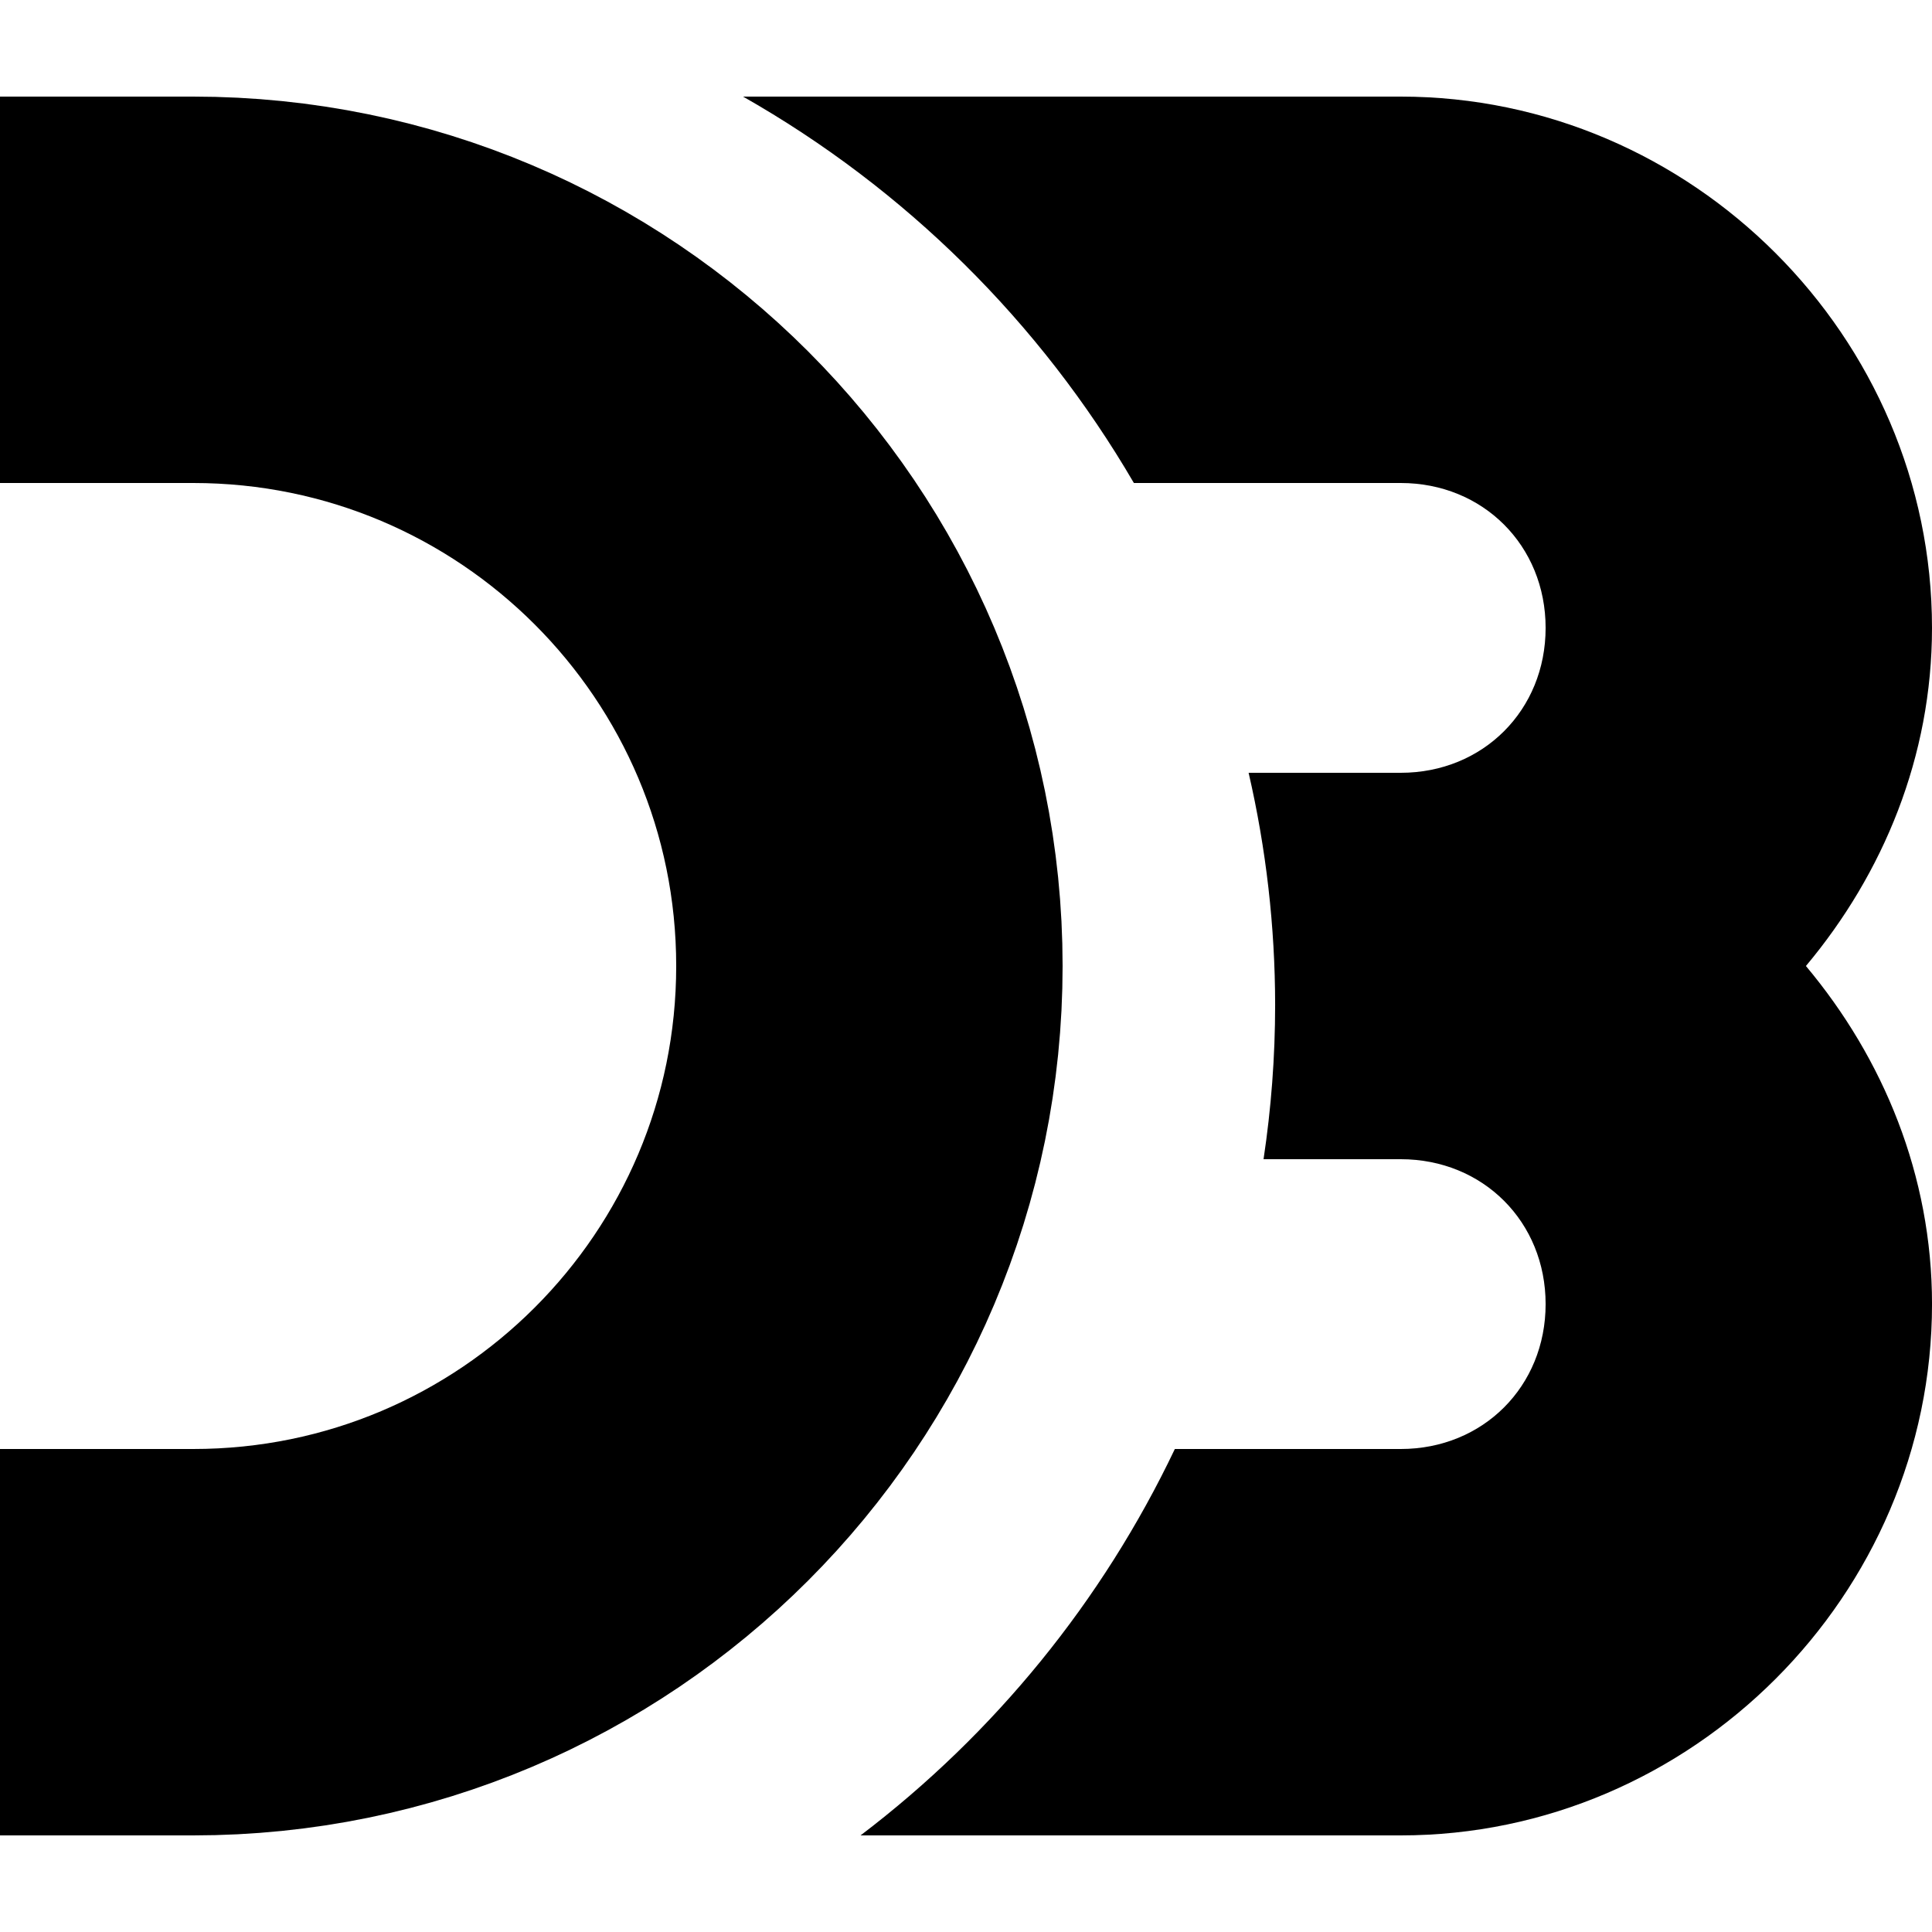
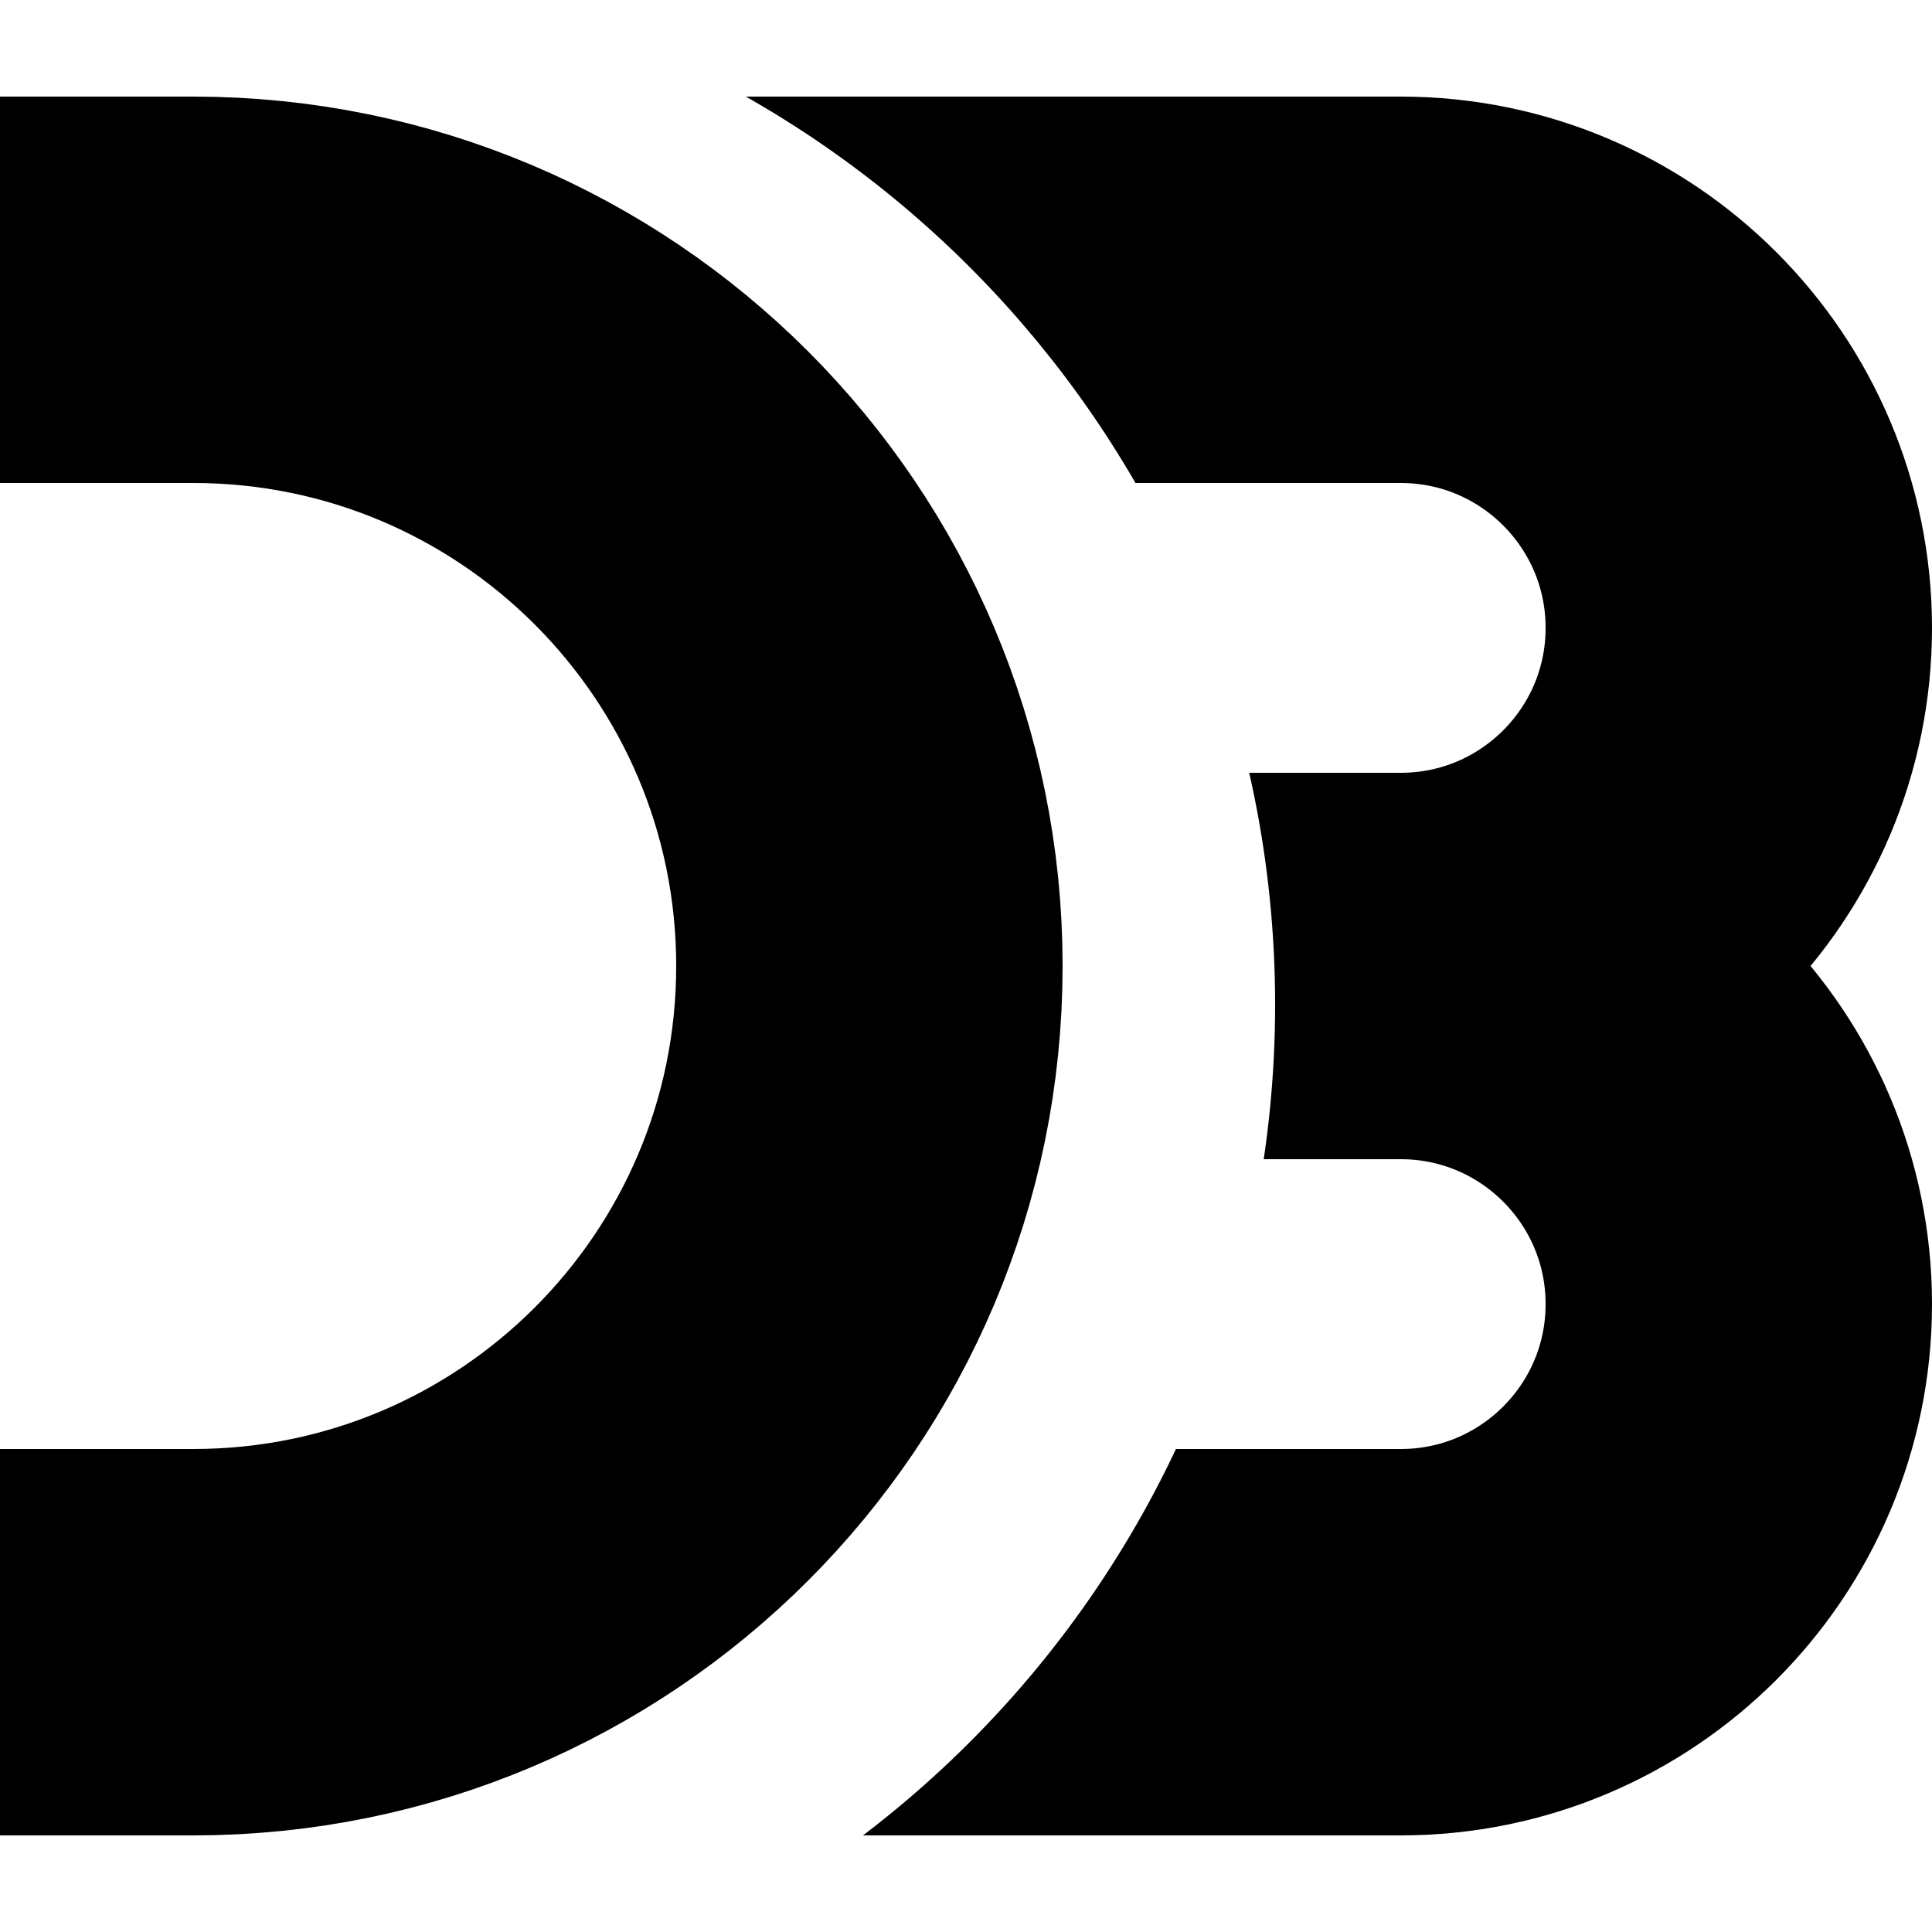
<svg xmlns="http://www.w3.org/2000/svg" viewBox="0 0 100 100">
-   <path d="M38.461 5A54.67 54.67 0 0158.69 25h13.811c4.26 0 7.5 3.24 7.5 7.5s-3.24 7.5-7.5 7.5h-7.873a53.544 53.544 0 011.373 12c0 2.717-.207 5.388-.6 8h7.1c4.26 0 7.5 3.24 7.5 7.5s-3.24 7.5-7.5 7.5H60.81a54.598 54.598 0 01-16.268 20h27.959c15.069 0 27.5-12.431 27.5-27.5 0-6.656-2.52-12.717-6.527-17.5C97.48 45.217 100 39.156 100 32.5c0-15.069-12.431-27.5-27.5-27.5H38.462z" paint-order="stroke fill markers" />
-   <path d="M0 15h10a35 35 0 010 70H0" fill="none" stroke="currentColor" stroke-width="20" />
+   <defs>
+     <mask id="mask--d" maskUnits="userSpaceOnUse">
+       <rect x="0" y="0" width="100" height="100" fill="hsl(0, 0%, 100%)" />
+       <g transform="translate(0 40) scale(1.2)">
+         <g transform="translate(0 -40)">
+           <path d="M 0 15 h 10 a 35 35 0 0 1 0 70 h -10" stroke="hsl(0, 0%, 0%)" stroke-width="20" fill="none" />
+         </g>
+       </g>
+     </mask>
+   </defs>
+   <g stroke="currentColor" stroke-width="20" fill="none">
+     <path d="M 0 15 h 10 a 35 35 0 0 1 0 70 h -10" />
+     <path mask="url(#mask--d)" d="M 22.5 15 h 50 a 17.5 17.5 0 0 1 0 35 h -10 h 10 a 17.5 17.5 0 0 1 0 35 h -50" />
+   </g>
</svg>
